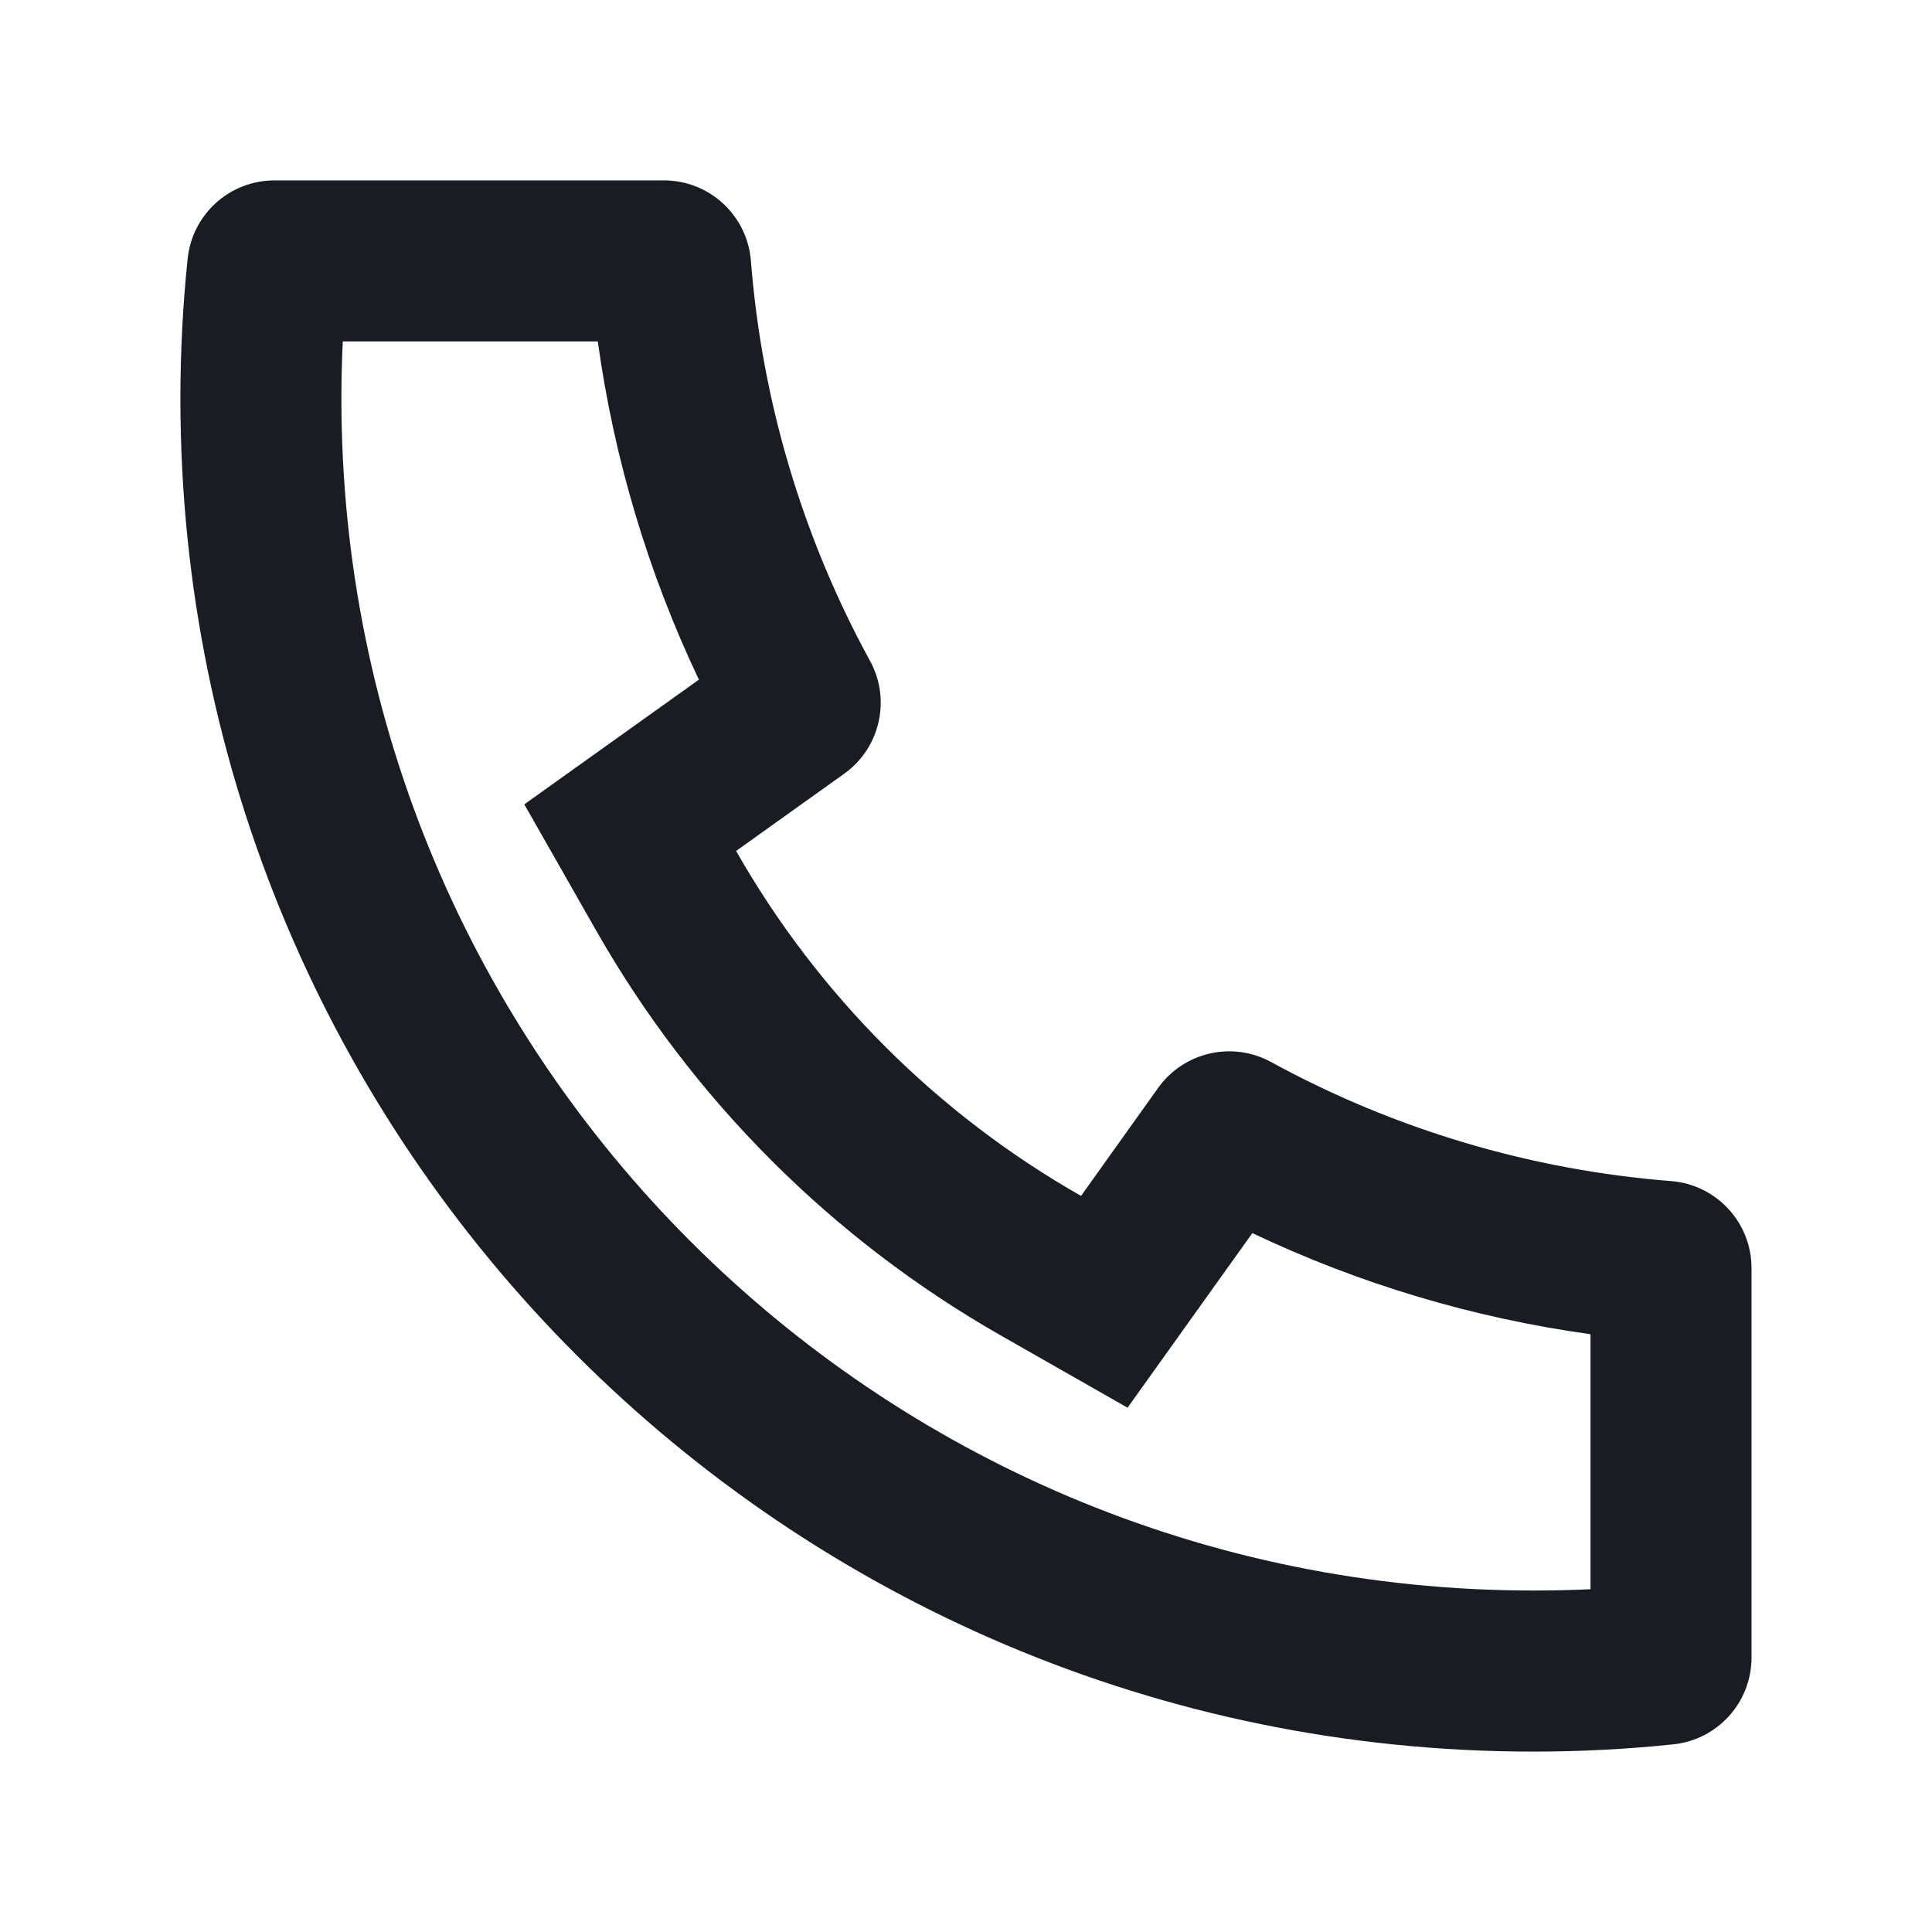
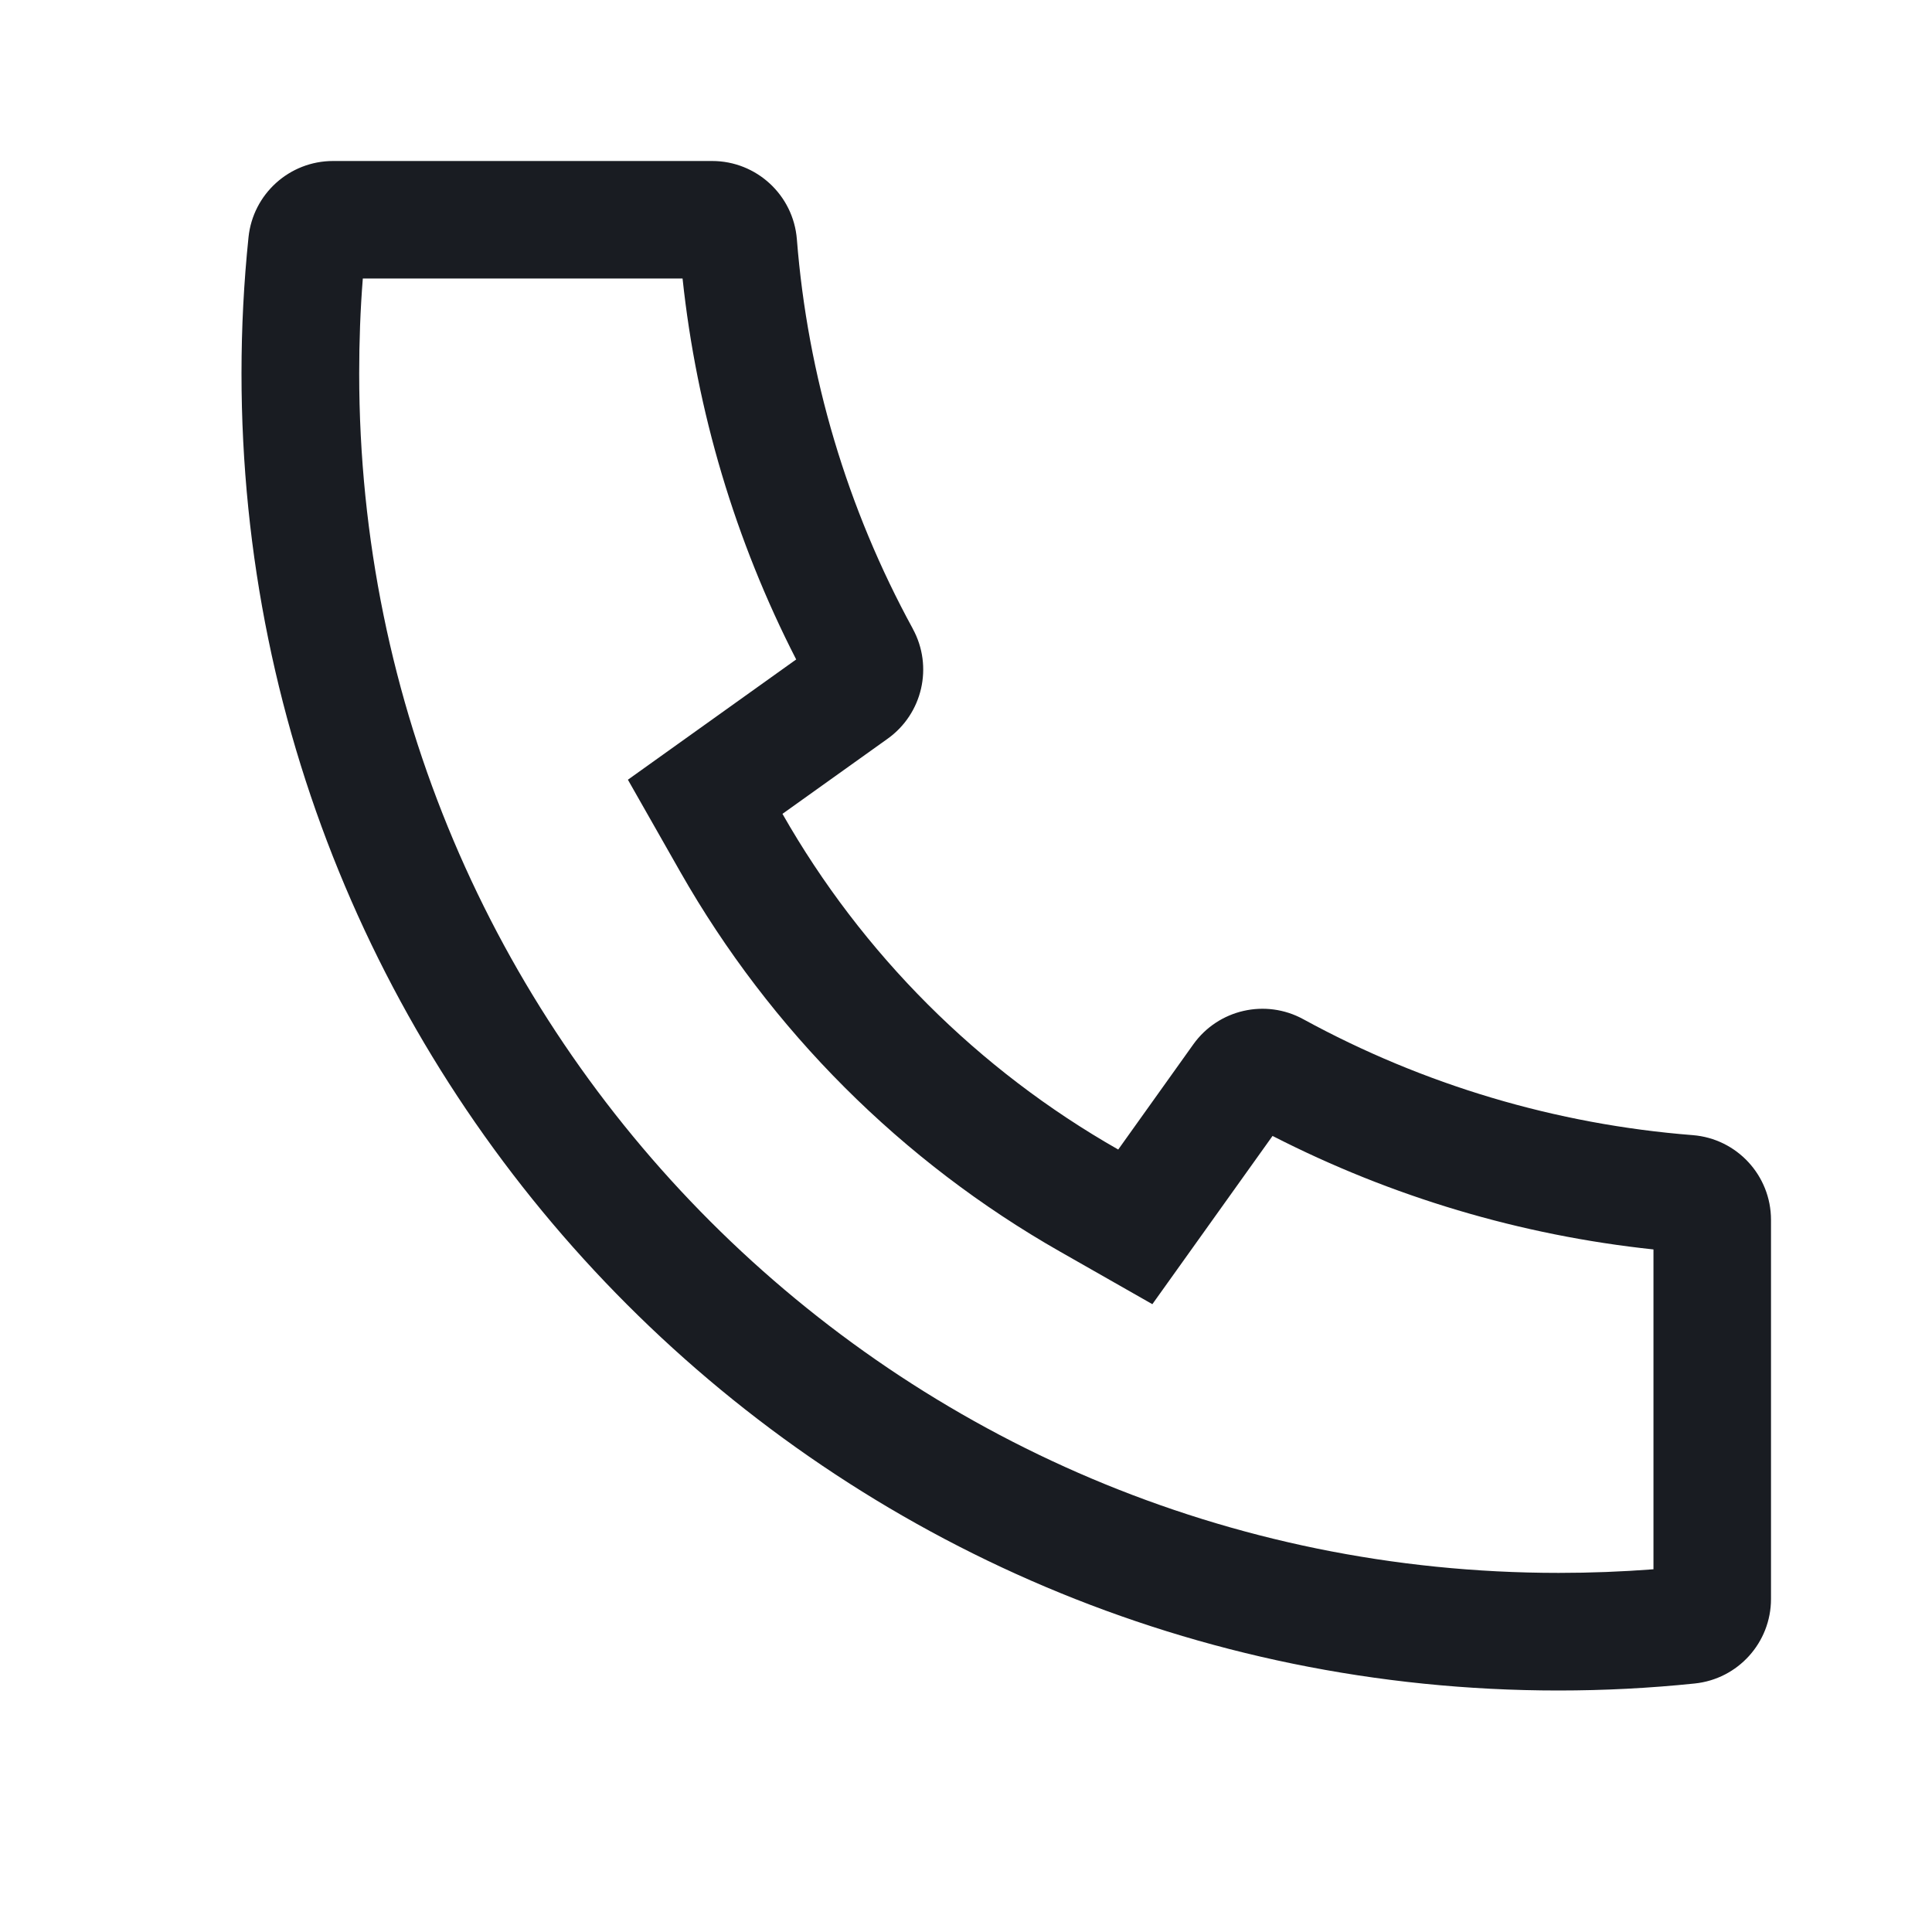
<svg xmlns="http://www.w3.org/2000/svg" width="24" height="24" fill="none">
-   <path fill-rule="evenodd" clip-rule="evenodd" d="m6.513 9.992 2.169-1.549a14.385 14.385 0 0 1-1.256-4.202H4.258c-.011.236-.017.473-.017.71 0 8.178 6.63 14.807 14.807 14.807.238 0 .475-.005.71-.016v-3.168a14.386 14.386 0 0 1-4.201-1.256l-1.55 2.169-1.567-.893a13.446 13.446 0 0 1-5.034-5.034l-.893-1.568Zm14.247 4.68a1.084 1.084 0 0 1 .998 1.08v4.839a1.084 1.084 0 0 1-.973 1.078c-.575.06-1.154.09-1.737.09-9.282 0-16.807-7.526-16.807-16.807 0-.583.03-1.162.09-1.737a1.084 1.084 0 0 1 1.078-.974h4.838a1.084 1.084 0 0 1 1.081.999c.137 1.742.641 3.436 1.48 4.97a1.084 1.084 0 0 1-.322 1.402l-1.342.959a11.445 11.445 0 0 0 4.285 4.285l.958-1.342a1.085 1.085 0 0 1 1.403-.321 12.385 12.385 0 0 0 4.97 1.479Z" fill="#191C22" />
+   <path fill-rule="evenodd" clip-rule="evenodd" d="M11.339 7.81a12.057 12.057 0 0 1-1.44-4.838A1.056 1.056 0 0 0 8.847 2h-4.71a1.056 1.056 0 0 0-1.05.948C3.029 3.508 3 4.07 3 4.638 3 13.675 10.325 21 19.36 21c.569 0 1.132-.029 1.692-.087a1.056 1.056 0 0 0 .948-1.05v-4.71a1.056 1.056 0 0 0-.973-1.052 12.056 12.056 0 0 1-4.837-1.44 1.056 1.056 0 0 0-1.366.312l-.933 1.307A11.143 11.143 0 0 1 9.72 10.11l1.306-.933a1.056 1.056 0 0 0 .313-1.366Zm-1.45.383L7.8 9.686l.651 1.145a12.603 12.603 0 0 0 4.719 4.718l1.145.652 1.493-2.09a13.517 13.517 0 0 0 4.732 1.41v3.973c-.39.03-.782.045-1.178.045-8.23 0-14.9-6.671-14.9-14.9 0-.396.014-.79.045-1.179h3.972c.176 1.651.654 3.255 1.412 4.733Z" fill="#191C22" />
</svg>
